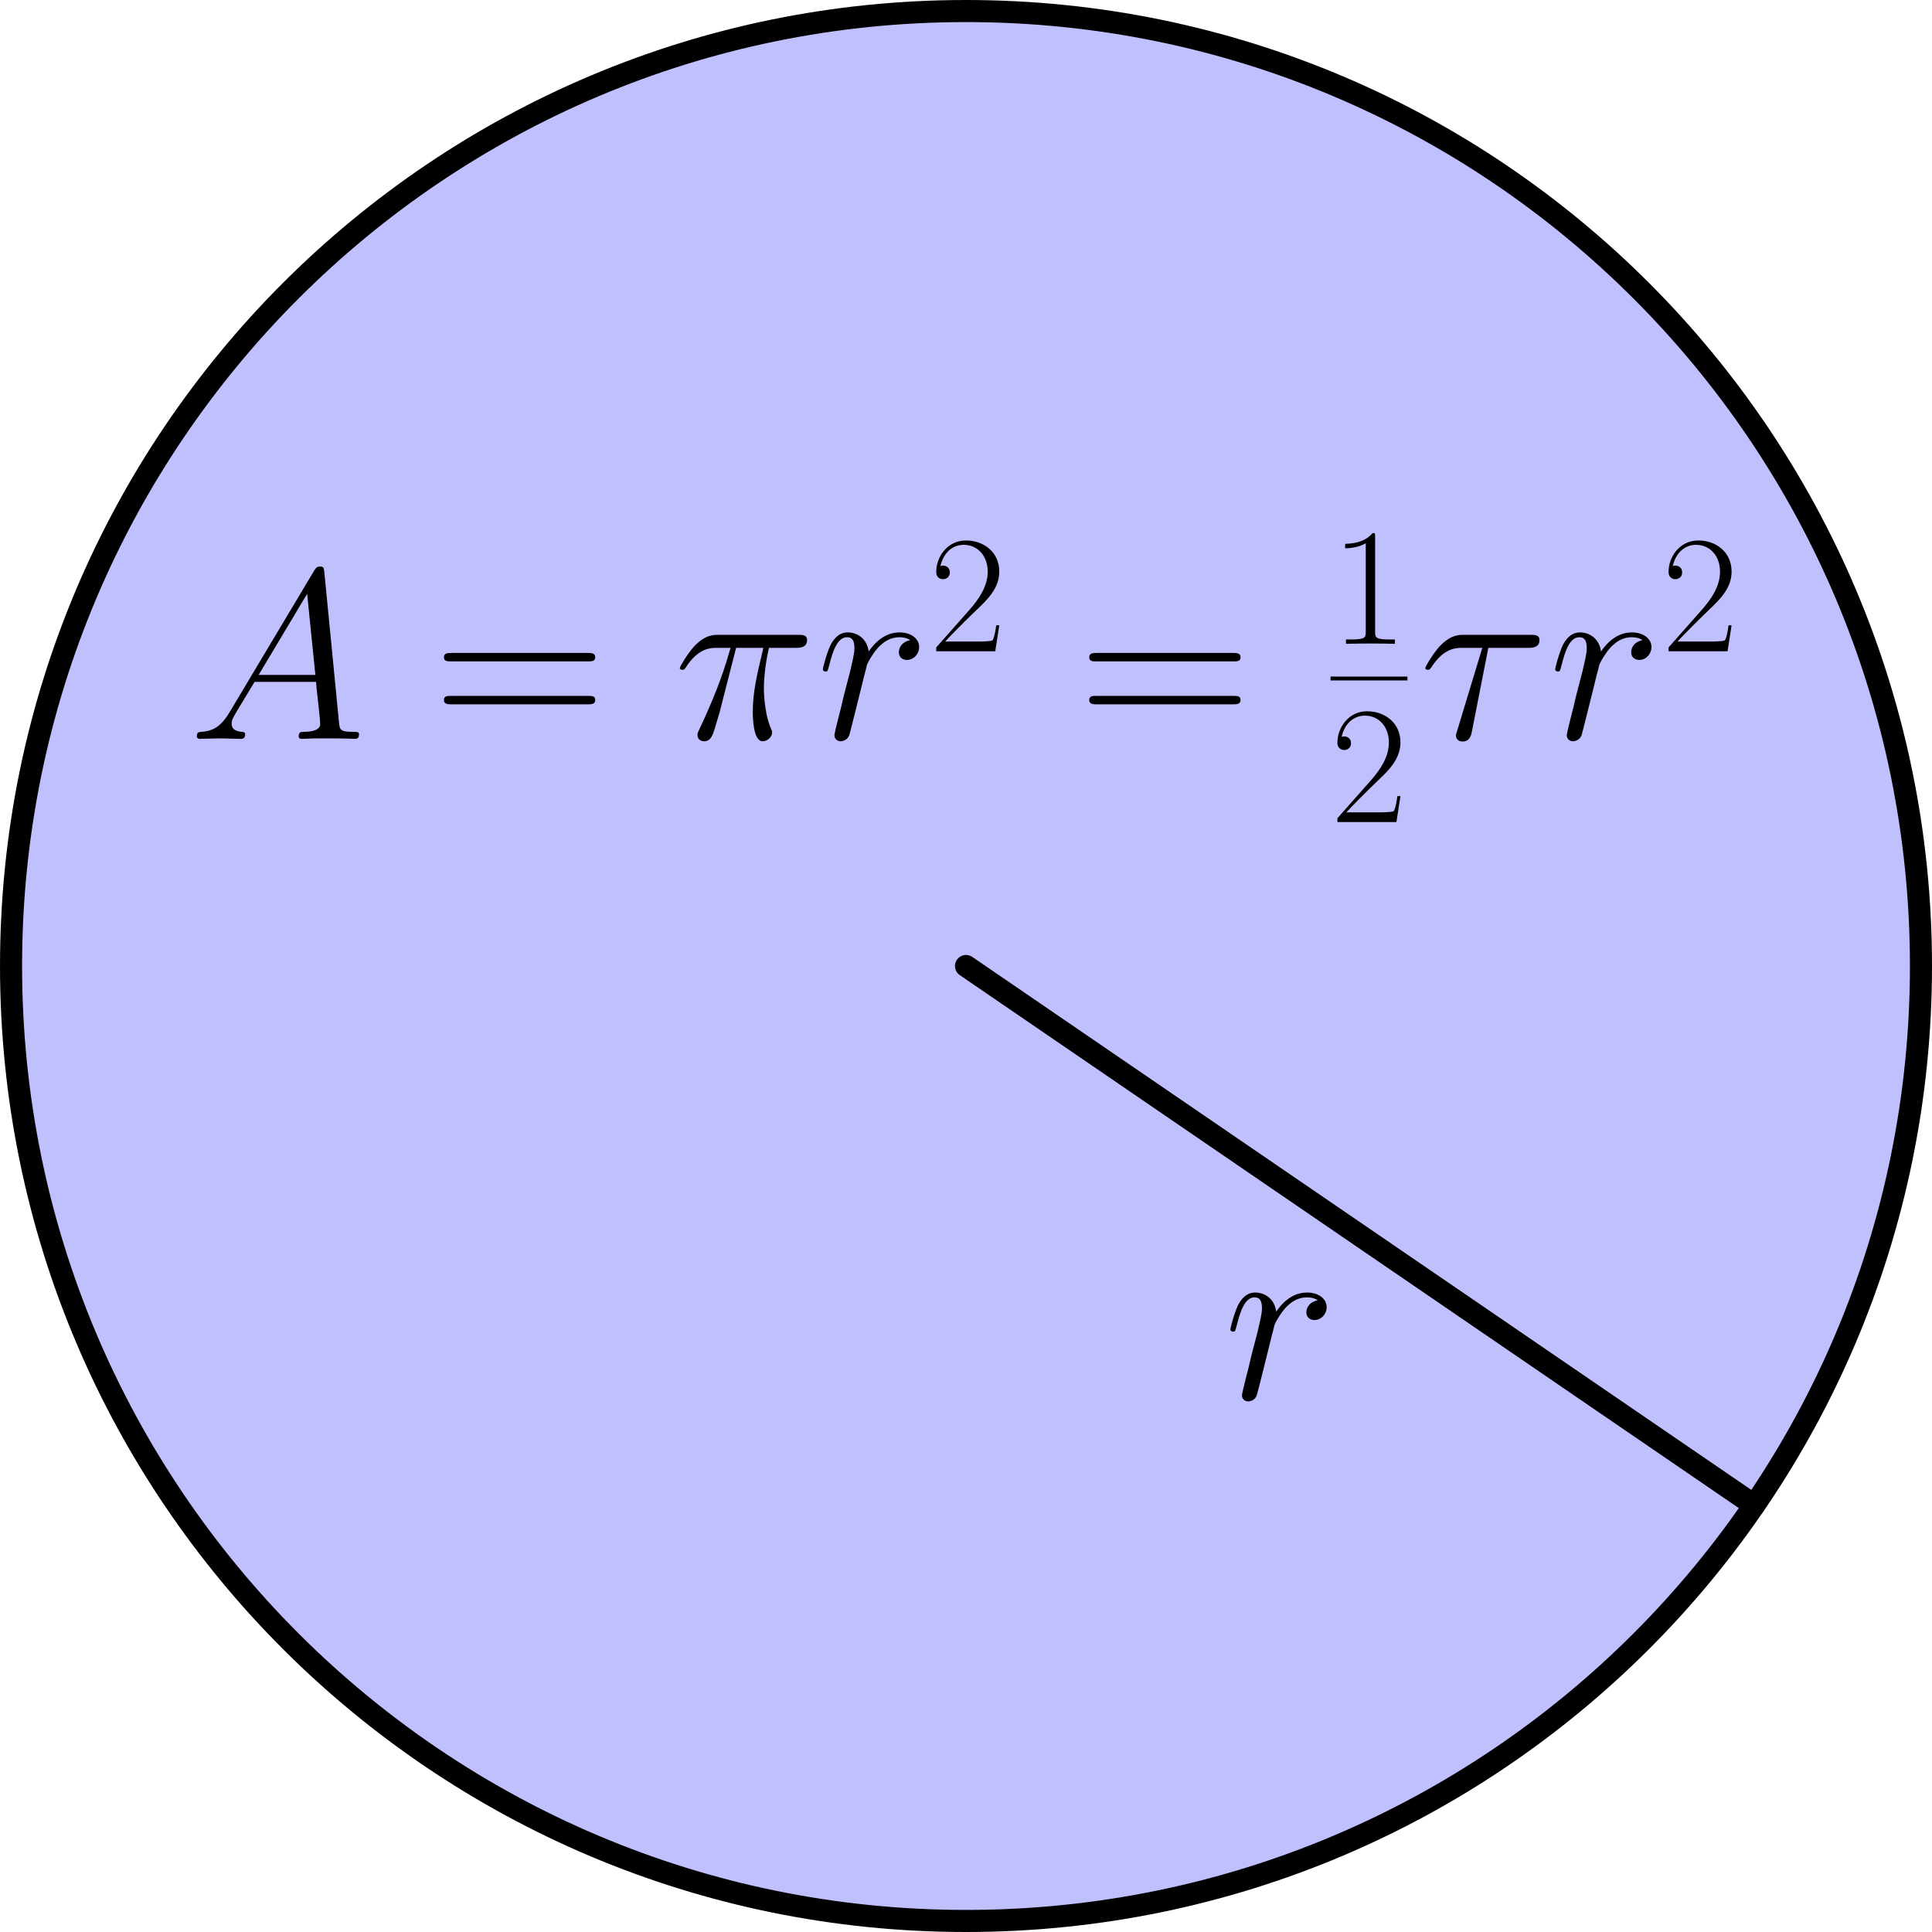
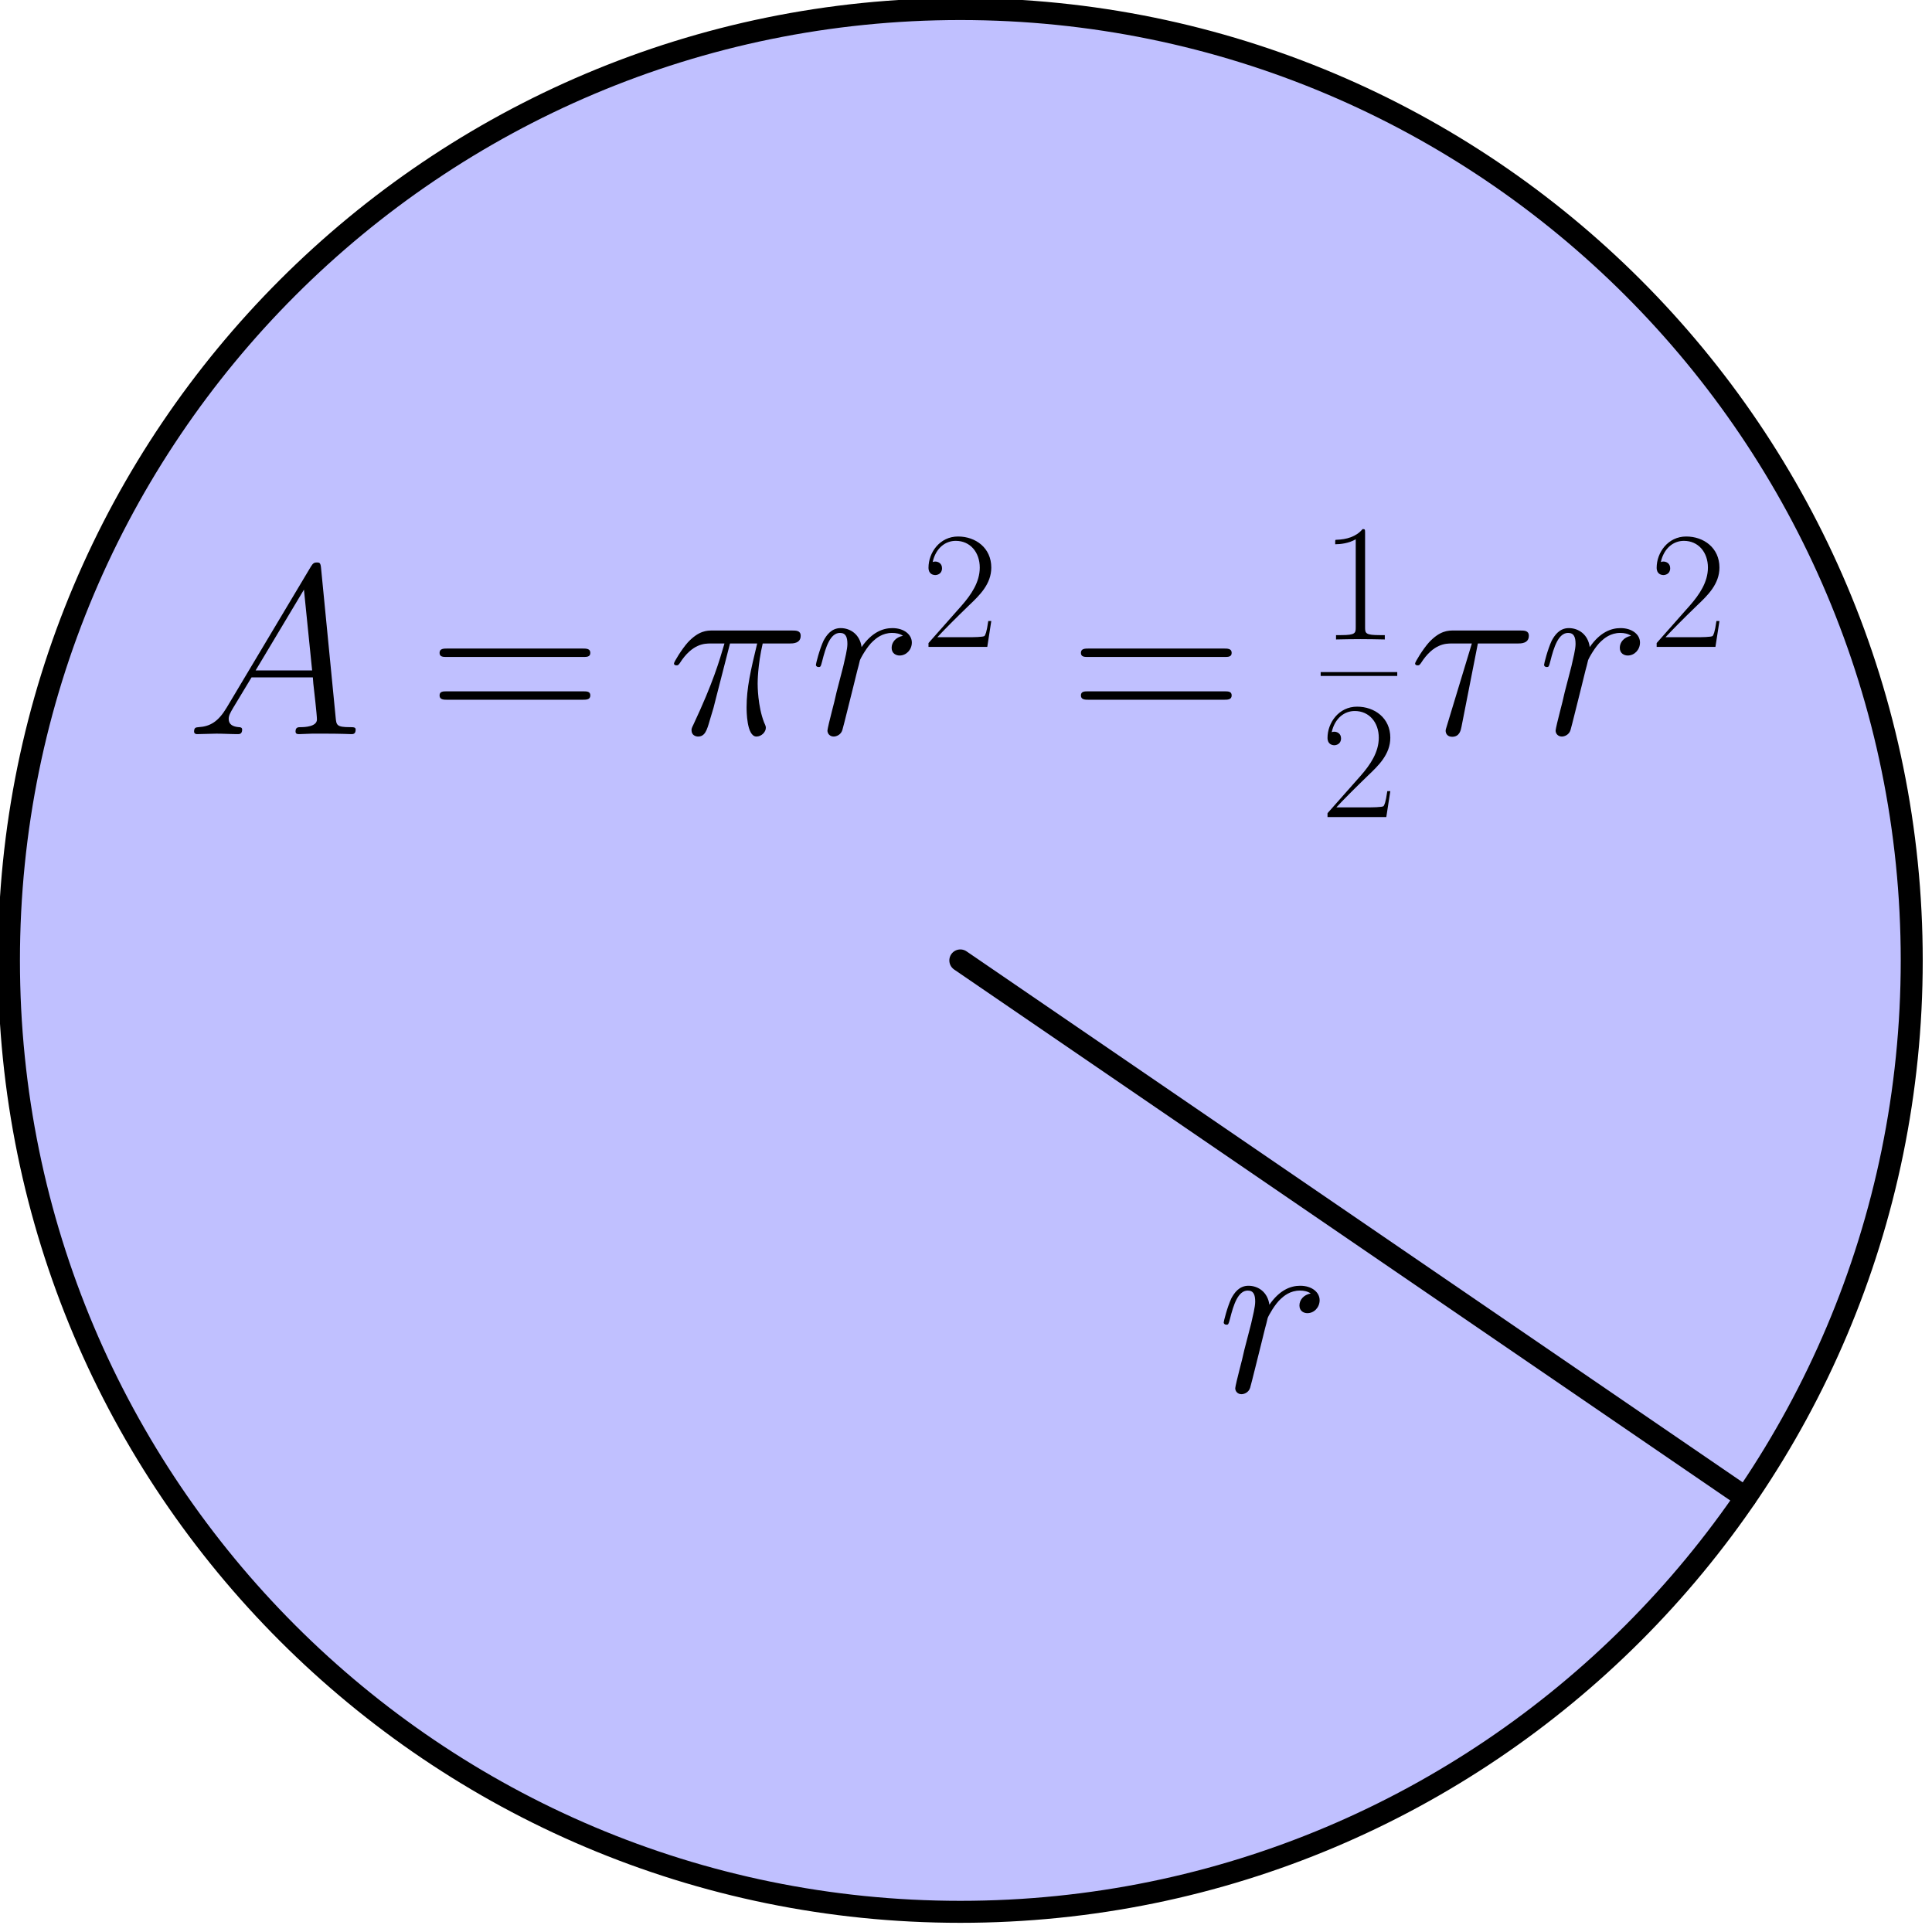
- <svg xmlns="http://www.w3.org/2000/svg" xmlns:xlink="http://www.w3.org/1999/xlink" height="198.425pt" version="1.1" viewBox="56.409 53.858 198.426 198.425" width="198.426pt">
+ <svg xmlns="http://www.w3.org/2000/svg" xmlns:xlink="http://www.w3.org/1999/xlink" height="199.169pt" version="1.1" viewBox="56.621 54.06 199.17 199.169" width="199.17pt">
  <defs>
-     <path d="M6.444 -9.38H9.255C8.584 -6.593 8.161 -4.777 8.161 -2.787C8.161 -2.438 8.161 0.249 9.181 0.249C9.703 0.249 10.151 -0.224 10.151 -0.647C10.151 -0.771 10.151 -0.821 9.977 -1.194C9.305 -2.911 9.305 -5.051 9.305 -5.225C9.305 -5.374 9.305 -7.141 9.828 -9.38H12.614C12.938 -9.38 13.759 -9.38 13.759 -10.176C13.759 -10.723 13.286 -10.723 12.838 -10.723H4.653C4.08 -10.723 3.234 -10.723 2.09 -9.504C1.443 -8.783 0.647 -7.464 0.647 -7.315S0.771 -7.116 0.921 -7.116C1.095 -7.116 1.12 -7.19 1.244 -7.34C2.538 -9.38 3.832 -9.38 4.454 -9.38H5.872C5.324 -7.514 4.702 -5.349 2.662 -0.995C2.463 -0.597 2.463 -0.547 2.463 -0.398C2.463 0.124 2.911 0.249 3.135 0.249C3.856 0.249 4.055 -0.398 4.354 -1.443C4.752 -2.712 4.752 -2.762 5.001 -3.757L6.444 -9.38Z" id="g0-25" />
-     <path d="M7.141 -9.38H11.271C11.594 -9.38 12.415 -9.38 12.415 -10.176C12.415 -10.723 11.942 -10.723 11.495 -10.723H4.653C4.08 -10.723 3.234 -10.723 2.09 -9.504C1.443 -8.783 0.647 -7.464 0.647 -7.315S0.771 -7.116 0.921 -7.116C1.095 -7.116 1.12 -7.19 1.244 -7.34C2.538 -9.38 3.832 -9.38 4.454 -9.38H6.519L3.931 -0.846C3.807 -0.473 3.807 -0.423 3.807 -0.348C3.807 -0.075 3.981 0.274 4.478 0.274C5.25 0.274 5.374 -0.398 5.449 -0.771L7.141 -9.38Z" id="g0-28" />
-     <path d="M4.23 -2.762C3.359 -1.294 2.513 -0.796 1.319 -0.722C1.045 -0.697 0.846 -0.697 0.846 -0.249C0.846 -0.1 0.97 0 1.144 0C1.592 0 2.712 -0.05 3.16 -0.05C3.881 -0.05 4.677 0 5.374 0C5.523 0 5.822 0 5.822 -0.473C5.822 -0.697 5.623 -0.722 5.474 -0.722C4.901 -0.771 4.429 -0.97 4.429 -1.567C4.429 -1.916 4.578 -2.189 4.901 -2.737L6.792 -5.872H13.137C13.162 -5.648 13.162 -5.449 13.186 -5.225C13.261 -4.578 13.56 -1.99 13.56 -1.518C13.56 -0.771 12.291 -0.722 11.893 -0.722C11.619 -0.722 11.345 -0.722 11.345 -0.274C11.345 0 11.569 0 11.719 0C12.141 0 12.639 -0.05 13.062 -0.05H14.48C15.998 -0.05 17.093 0 17.117 0C17.292 0 17.565 0 17.565 -0.473C17.565 -0.722 17.341 -0.722 16.968 -0.722C15.6 -0.722 15.575 -0.945 15.5 -1.692L13.983 -17.217C13.933 -17.715 13.833 -17.764 13.56 -17.764C13.311 -17.764 13.162 -17.715 12.938 -17.341L4.23 -2.762ZM7.215 -6.593L12.216 -14.953L13.062 -6.593H7.215Z" id="g0-65" />
-     <path d="M9.678 -10.176C8.907 -10.027 8.509 -9.479 8.509 -8.932C8.509 -8.335 8.982 -8.136 9.33 -8.136C10.027 -8.136 10.599 -8.733 10.599 -9.479C10.599 -10.275 9.828 -10.972 8.584 -10.972C7.588 -10.972 6.444 -10.524 5.399 -9.007C5.225 -10.325 4.23 -10.972 3.234 -10.972C2.264 -10.972 1.766 -10.226 1.468 -9.678C1.045 -8.783 0.672 -7.29 0.672 -7.165C0.672 -7.066 0.771 -6.942 0.945 -6.942C1.144 -6.942 1.169 -6.966 1.319 -7.539C1.692 -9.031 2.165 -10.475 3.16 -10.475C3.757 -10.475 3.931 -10.052 3.931 -9.33C3.931 -8.783 3.682 -7.812 3.508 -7.041L2.811 -4.354C2.712 -3.881 2.438 -2.762 2.314 -2.314C2.14 -1.667 1.866 -0.498 1.866 -0.373C1.866 -0.025 2.14 0.249 2.513 0.249C2.787 0.249 3.259 0.075 3.409 -0.423C3.483 -0.622 4.404 -4.379 4.553 -4.951C4.677 -5.498 4.827 -6.021 4.951 -6.568C5.051 -6.917 5.15 -7.315 5.225 -7.638C5.299 -7.862 5.971 -9.081 6.593 -9.629C6.892 -9.902 7.539 -10.475 8.559 -10.475C8.957 -10.475 9.355 -10.4 9.678 -10.176Z" id="g0-114" />
-     <path d="M6.618 -15.898C6.618 -16.421 6.593 -16.446 6.245 -16.446C5.275 -15.276 3.807 -14.903 2.413 -14.853C2.339 -14.853 2.214 -14.853 2.189 -14.804S2.165 -14.704 2.165 -14.182C2.936 -14.182 4.23 -14.331 5.225 -14.928V-1.816C5.225 -0.945 5.175 -0.647 3.035 -0.647H2.289V0C3.483 -0.025 4.727 -0.05 5.921 -0.05S8.36 -0.025 9.554 0V-0.647H8.808C6.668 -0.647 6.618 -0.921 6.618 -1.816V-15.898Z" id="g1-49" />
-     <path d="M10.375 -3.856H9.927C9.678 -2.09 9.479 -1.791 9.38 -1.642C9.255 -1.443 7.464 -1.443 7.116 -1.443H2.339C3.234 -2.413 4.976 -4.18 7.091 -6.22C8.608 -7.663 10.375 -9.355 10.375 -11.818C10.375 -14.754 8.036 -16.446 5.424 -16.446C2.687 -16.446 1.02 -14.032 1.02 -11.793C1.02 -10.823 1.742 -10.698 2.04 -10.698C2.289 -10.698 3.035 -10.848 3.035 -11.719C3.035 -12.49 2.388 -12.714 2.04 -12.714C1.891 -12.714 1.742 -12.689 1.642 -12.639C2.115 -14.754 3.558 -15.799 5.076 -15.799C7.24 -15.799 8.658 -14.082 8.658 -11.818C8.658 -9.653 7.389 -7.787 5.971 -6.17L1.02 -0.572V0H9.778L10.375 -3.856Z" id="g1-50" />
-     <path d="M15.998 -7.986C16.371 -7.986 16.744 -7.986 16.744 -8.409C16.744 -8.857 16.321 -8.857 15.898 -8.857H1.99C1.567 -8.857 1.144 -8.857 1.144 -8.409C1.144 -7.986 1.518 -7.986 1.891 -7.986H15.998ZM15.898 -3.558C16.321 -3.558 16.744 -3.558 16.744 -4.006C16.744 -4.429 16.371 -4.429 15.998 -4.429H1.891C1.518 -4.429 1.144 -4.429 1.144 -4.006C1.144 -3.558 1.567 -3.558 1.99 -3.558H15.898Z" id="g1-61" />
-     <use id="g2-49" transform="scale(0.694534)" xlink:href="#g1-49" />
-     <use id="g2-50" transform="scale(0.694534)" xlink:href="#g1-50" />
+     <path d="M6.42 -9.345H9.221C8.552 -6.569 8.13 -4.759 8.13 -2.776C8.13 -2.429 8.13 0.248 9.146 0.248C9.667 0.248 10.113 -0.223 10.113 -0.644C10.113 -0.768 10.113 -0.818 9.94 -1.19C9.27 -2.9 9.27 -5.032 9.27 -5.205C9.27 -5.354 9.27 -7.114 9.791 -9.345H12.567C12.889 -9.345 13.707 -9.345 13.707 -10.138C13.707 -10.683 13.236 -10.683 12.79 -10.683H4.635C4.065 -10.683 3.222 -10.683 2.082 -9.469C1.438 -8.75 0.644 -7.436 0.644 -7.287S0.768 -7.089 0.917 -7.089C1.091 -7.089 1.115 -7.163 1.239 -7.312C2.528 -9.345 3.817 -9.345 4.437 -9.345H5.85C5.304 -7.486 4.685 -5.329 2.652 -0.991C2.454 -0.595 2.454 -0.545 2.454 -0.397C2.454 0.124 2.9 0.248 3.123 0.248C3.842 0.248 4.04 -0.397 4.338 -1.438C4.734 -2.702 4.734 -2.751 4.982 -3.743L6.42 -9.345Z" id="g0-25" />
+     <path d="M7.114 -9.345H11.229C11.551 -9.345 12.369 -9.345 12.369 -10.138C12.369 -10.683 11.898 -10.683 11.452 -10.683H4.635C4.065 -10.683 3.222 -10.683 2.082 -9.469C1.438 -8.75 0.644 -7.436 0.644 -7.287S0.768 -7.089 0.917 -7.089C1.091 -7.089 1.115 -7.163 1.239 -7.312C2.528 -9.345 3.817 -9.345 4.437 -9.345H6.494L3.916 -0.843C3.792 -0.471 3.792 -0.421 3.792 -0.347C3.792 -0.074 3.966 0.273 4.462 0.273C5.23 0.273 5.354 -0.397 5.428 -0.768L7.114 -9.345Z" id="g0-28" />
+     <path d="M4.214 -2.751C3.346 -1.289 2.503 -0.793 1.314 -0.719C1.041 -0.694 0.843 -0.694 0.843 -0.248C0.843 -0.099 0.967 0 1.14 0C1.586 0 2.702 -0.05 3.148 -0.05C3.867 -0.05 4.66 0 5.354 0C5.503 0 5.8 0 5.8 -0.471C5.8 -0.694 5.602 -0.719 5.453 -0.719C4.883 -0.768 4.412 -0.967 4.412 -1.562C4.412 -1.909 4.561 -2.181 4.883 -2.727L6.767 -5.85H13.088C13.112 -5.627 13.112 -5.428 13.137 -5.205C13.211 -4.561 13.509 -1.983 13.509 -1.512C13.509 -0.768 12.245 -0.719 11.848 -0.719C11.576 -0.719 11.303 -0.719 11.303 -0.273C11.303 0 11.526 0 11.675 0C12.096 0 12.592 -0.05 13.013 -0.05H14.426C15.938 -0.05 17.029 0 17.053 0C17.227 0 17.5 0 17.5 -0.471C17.5 -0.719 17.277 -0.719 16.905 -0.719C15.541 -0.719 15.517 -0.942 15.442 -1.686L13.93 -17.153C13.881 -17.648 13.782 -17.698 13.509 -17.698C13.261 -17.698 13.112 -17.648 12.889 -17.277L4.214 -2.751ZM7.188 -6.569L12.17 -14.897L13.013 -6.569H7.188Z" id="g0-65" />
+     <path d="M9.642 -10.138C8.874 -9.989 8.477 -9.444 8.477 -8.899C8.477 -8.304 8.948 -8.105 9.295 -8.105C9.989 -8.105 10.559 -8.7 10.559 -9.444C10.559 -10.237 9.791 -10.931 8.552 -10.931C7.56 -10.931 6.42 -10.485 5.379 -8.973C5.205 -10.287 4.214 -10.931 3.222 -10.931C2.256 -10.931 1.76 -10.188 1.462 -9.642C1.041 -8.75 0.669 -7.263 0.669 -7.139C0.669 -7.04 0.768 -6.916 0.942 -6.916C1.14 -6.916 1.165 -6.94 1.314 -7.51C1.686 -8.998 2.156 -10.435 3.148 -10.435C3.743 -10.435 3.916 -10.014 3.916 -9.295C3.916 -8.75 3.668 -7.783 3.495 -7.015L2.801 -4.338C2.702 -3.867 2.429 -2.751 2.305 -2.305C2.132 -1.661 1.859 -0.496 1.859 -0.372C1.859 -0.025 2.132 0.248 2.503 0.248C2.776 0.248 3.247 0.074 3.396 -0.421C3.47 -0.62 4.387 -4.363 4.536 -4.933C4.66 -5.478 4.809 -5.998 4.933 -6.544C5.032 -6.891 5.131 -7.287 5.205 -7.61C5.28 -7.833 5.949 -9.047 6.569 -9.593C6.866 -9.865 7.51 -10.435 8.527 -10.435C8.923 -10.435 9.32 -10.361 9.642 -10.138Z" id="g0-114" />
+     <use id="g2-61" transform="scale(1.43982)" xlink:href="#g1-61" />
+     <path d="M4.579 -11.001C4.579 -11.362 4.562 -11.379 4.321 -11.379C3.65 -10.57 2.634 -10.312 1.67 -10.278C1.618 -10.278 1.532 -10.278 1.515 -10.243S1.498 -10.174 1.498 -9.813C2.031 -9.813 2.927 -9.916 3.615 -10.329V-1.257C3.615 -0.654 3.581 -0.448 2.1 -0.448H1.584V0C2.41 -0.017 3.271 -0.034 4.097 -0.034S5.784 -0.017 6.611 0V-0.448H6.094C4.614 -0.448 4.579 -0.637 4.579 -1.257V-11.001Z" id="g1-49" />
+     <path d="M7.179 -2.668H6.869C6.697 -1.446 6.559 -1.24 6.49 -1.136C6.404 -0.998 5.165 -0.998 4.924 -0.998H1.618C2.238 -1.67 3.443 -2.892 4.906 -4.304C5.957 -5.302 7.179 -6.473 7.179 -8.177C7.179 -10.209 5.561 -11.379 3.753 -11.379C1.859 -11.379 0.706 -9.71 0.706 -8.16C0.706 -7.489 1.205 -7.403 1.412 -7.403C1.584 -7.403 2.1 -7.506 2.1 -8.108C2.1 -8.642 1.653 -8.797 1.412 -8.797C1.308 -8.797 1.205 -8.78 1.136 -8.745C1.463 -10.209 2.462 -10.932 3.512 -10.932C5.01 -10.932 5.991 -9.744 5.991 -8.177C5.991 -6.68 5.113 -5.388 4.132 -4.269L0.706 -0.396V0H6.766L7.179 -2.668Z" id="g1-50" />
+     <path d="M11.069 -5.526C11.328 -5.526 11.586 -5.526 11.586 -5.819C11.586 -6.129 11.293 -6.129 11.001 -6.129H1.377C1.085 -6.129 0.792 -6.129 0.792 -5.819C0.792 -5.526 1.05 -5.526 1.308 -5.526H11.069ZM11.001 -2.462C11.293 -2.462 11.586 -2.462 11.586 -2.772C11.586 -3.064 11.328 -3.064 11.069 -3.064H1.308C1.05 -3.064 0.792 -3.064 0.792 -2.772C0.792 -2.462 1.085 -2.462 1.377 -2.462H11.001Z" id="g1-61" />
  </defs>
-   <g id="page1" transform="matrix(0.996264 0 0 0.996264 0 0)">
-     <g transform="matrix(1 0 0 1 156.206 153.645)">
+   <g id="page1">
+     <g transform="matrix(0.996264 0 0 0.996264 155.622 153.071)">
      <path d="M 98.447 0C 98.447 -54.37 54.37 -98.447 0 -98.447C -54.37 -98.447 -98.447 -54.37 -98.447 -0C -98.447 54.37 -54.37 98.447 0 98.447C 54.37 98.447 98.447 54.37 98.447 0Z" fill="#c0c0ff" />
    </g>
-     <g transform="matrix(1 0 0 1 156.206 153.645)">
+     <g transform="matrix(0.996264 0 0 0.996264 155.622 153.071)">
      <path d="M 98.447 0C 98.447 -54.37 54.37 -98.447 0 -98.447C -54.37 -98.447 -98.447 -54.37 -98.447 -0C -98.447 54.37 -54.37 98.447 0 98.447C 54.37 98.447 98.447 54.37 98.447 0Z" fill="none" stroke="#000000" stroke-linecap="round" stroke-linejoin="round" stroke-miterlimit="10.037" stroke-width="2.276" />
    </g>
-     <g transform="matrix(1 0 0 1 156.206 153.645)">
+     <g transform="matrix(0.996264 0 0 0.996264 155.622 153.071)">
      <path d="M 0 0L 81.251 55.587" fill="none" stroke="#000000" stroke-linecap="round" stroke-linejoin="round" stroke-miterlimit="10.037" stroke-width="2.276" />
    </g>
-     <use x="182.786" xlink:href="#g0-114" y="198.28" />
-     <use x="76.069" xlink:href="#g0-65" y="130.228" />
-     <use x="101.242" xlink:href="#g1-61" y="130.228" />
-     <use x="126.063" xlink:href="#g0-25" y="130.228" />
-     <use x="140.775" xlink:href="#g0-114" y="130.228" />
-     <use x="152.43" xlink:href="#g2-50" y="121.199" />
-     <use x="167.766" xlink:href="#g1-61" y="130.228" />
-     <use x="193.787" xlink:href="#g2-49" y="120.432" />
-     <rect height="0.4" width="7.925" x="193.787" y="123.808" />
-     <use x="193.787" xlink:href="#g2-50" y="138.808" />
-     <use x="202.912" xlink:href="#g0-28" y="130.228" />
-     <use x="216.27" xlink:href="#g0-114" y="130.228" />
-     <use x="227.925" xlink:href="#g2-50" y="121.199" />
+     <use x="182.103" xlink:href="#g0-114" y="197.54" />
+     <use x="75.785" xlink:href="#g0-65" y="129.742" />
+     <use x="100.796" xlink:href="#g2-61" y="129.742" />
+     <use x="125.457" xlink:href="#g0-25" y="129.742" />
+     <use x="140.063" xlink:href="#g0-114" y="129.742" />
+     <use x="151.634" xlink:href="#g1-50" y="120.747" />
+     <use x="166.912" xlink:href="#g2-61" y="129.742" />
+     <use x="192.769" xlink:href="#g1-49" y="119.982" />
+     <rect height="0.398" width="7.895" x="192.769" y="123.346" />
+     <use x="192.769" xlink:href="#g1-50" y="138.289" />
+     <use x="201.86" xlink:href="#g0-28" y="129.742" />
+     <use x="215.129" xlink:href="#g0-114" y="129.742" />
+     <use x="226.7" xlink:href="#g1-50" y="120.747" />
  </g>
</svg>
